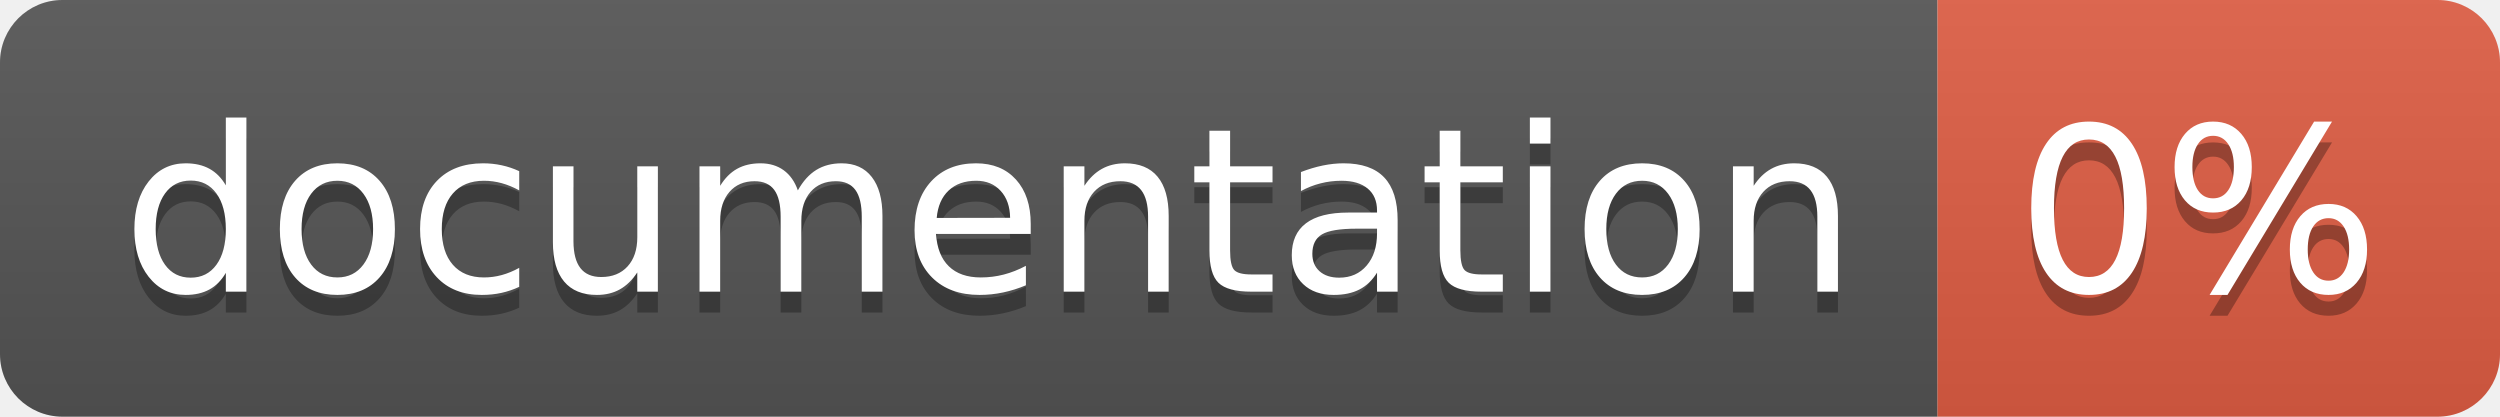
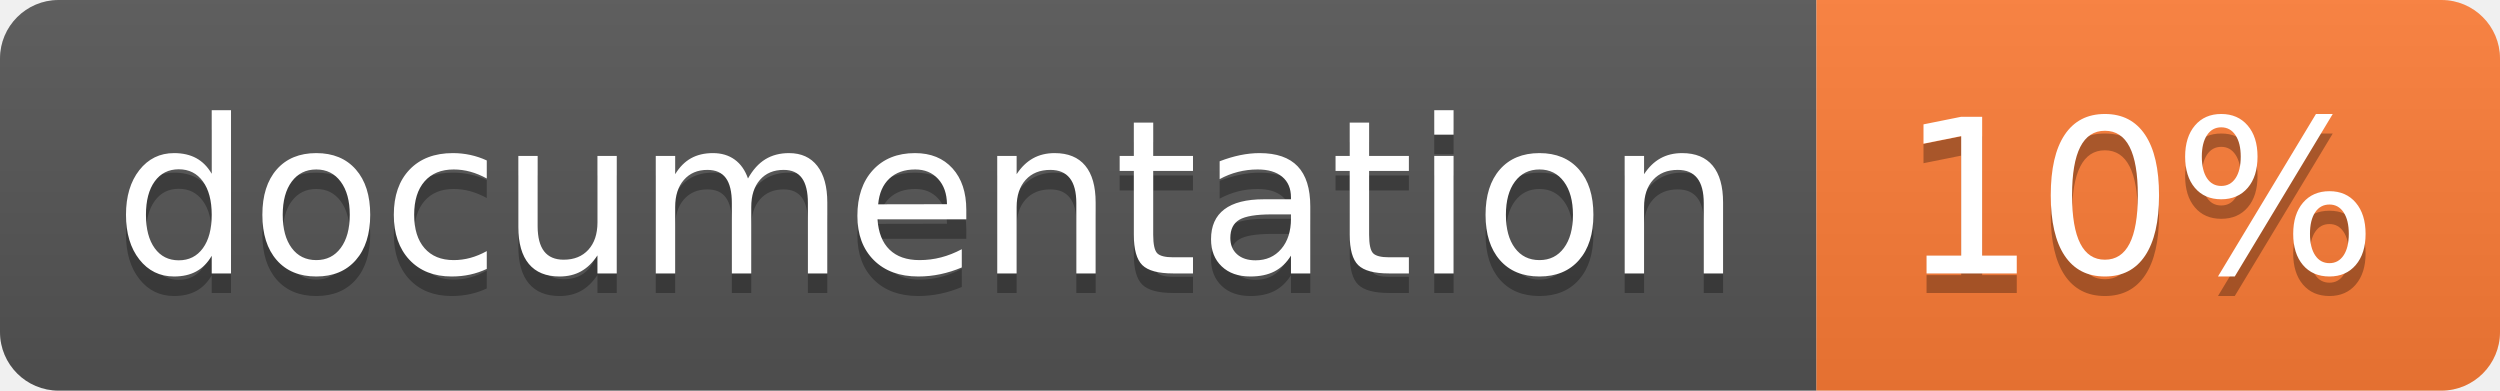
- <svg xmlns="http://www.w3.org/2000/svg" width="120" height="20">
+ <svg xmlns="http://www.w3.org/2000/svg" width="128" height="20">
  <linearGradient id="b" x2="0" y2="100%">
    <stop offset="0" stop-color="#bbb" stop-opacity=".1" />
    <stop offset="1" stop-opacity=".1" />
  </linearGradient>
  <clipPath id="a">
-     <rect width="120" height="20" rx="3" fill="#fff" />
+     <rect width="128" height="20" rx="3" fill="#fff" />
  </clipPath>
  <g clip-path="url(#a)">
    <path fill="#555" d="M0 0h93v20H0z" />
-     <path fill="#e05d44" d="M93 0h27v20H93z" />
-     <path fill="url(#b)" d="M0 0h120v20H0z" />
+     <path fill="#fe7d37" d="M93 0h35v20H93z" />
+     <path fill="url(#b)" d="M0 0h128v20H0z" />
  </g>
  <g fill="#fff" text-anchor="middle" font-family="DejaVu Sans,Verdana,Geneva,sans-serif" font-size="110">
    <text x="475" y="150" fill="#010101" fill-opacity=".3" transform="scale(.1)" textLength="830">
      documentation
    </text>
    <text x="475" y="140" transform="scale(.1)" textLength="830">
      documentation
    </text>
-     <text x="1055" y="150" fill="#010101" fill-opacity=".3" transform="scale(.1)" textLength="170">
-       0%
+     <text x="1095" y="150" fill="#010101" fill-opacity=".3" transform="scale(.1)" textLength="250">
+       10%
    </text>
-     <text x="1055" y="140" transform="scale(.1)" textLength="170">
-       0%
+     <text x="1095" y="140" transform="scale(.1)" textLength="250">
+       10%
    </text>
  </g>
</svg>
